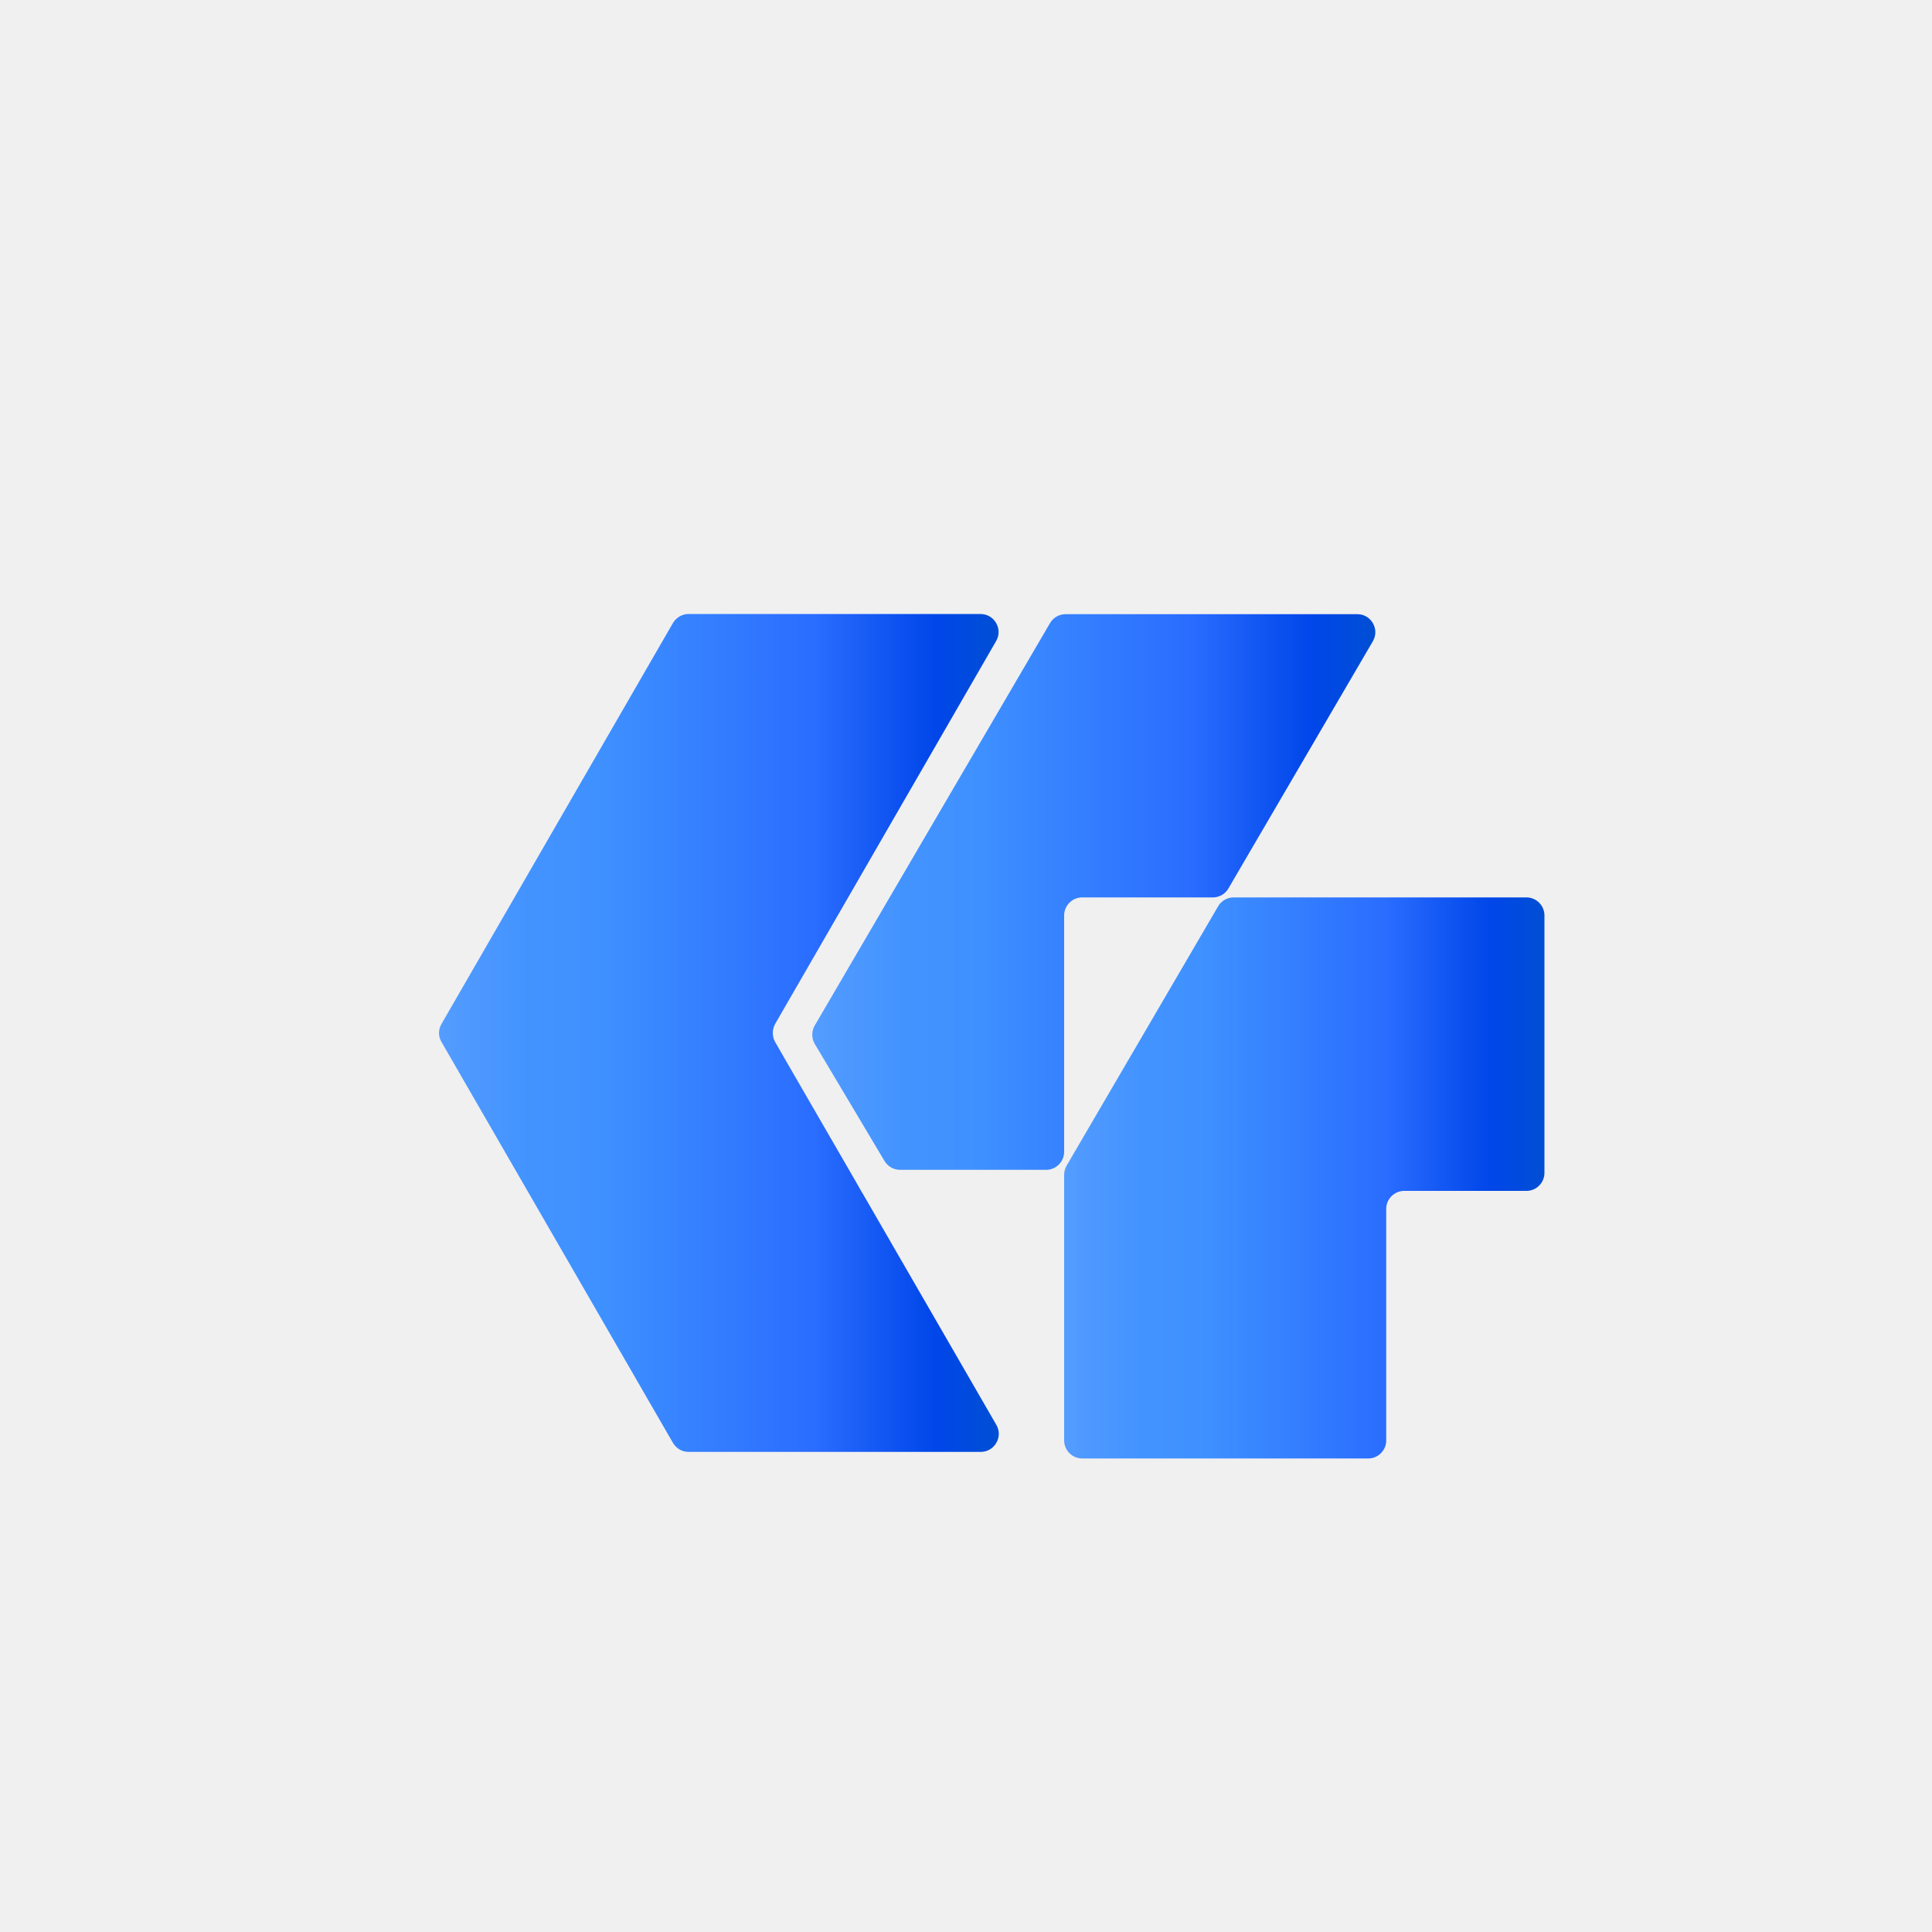
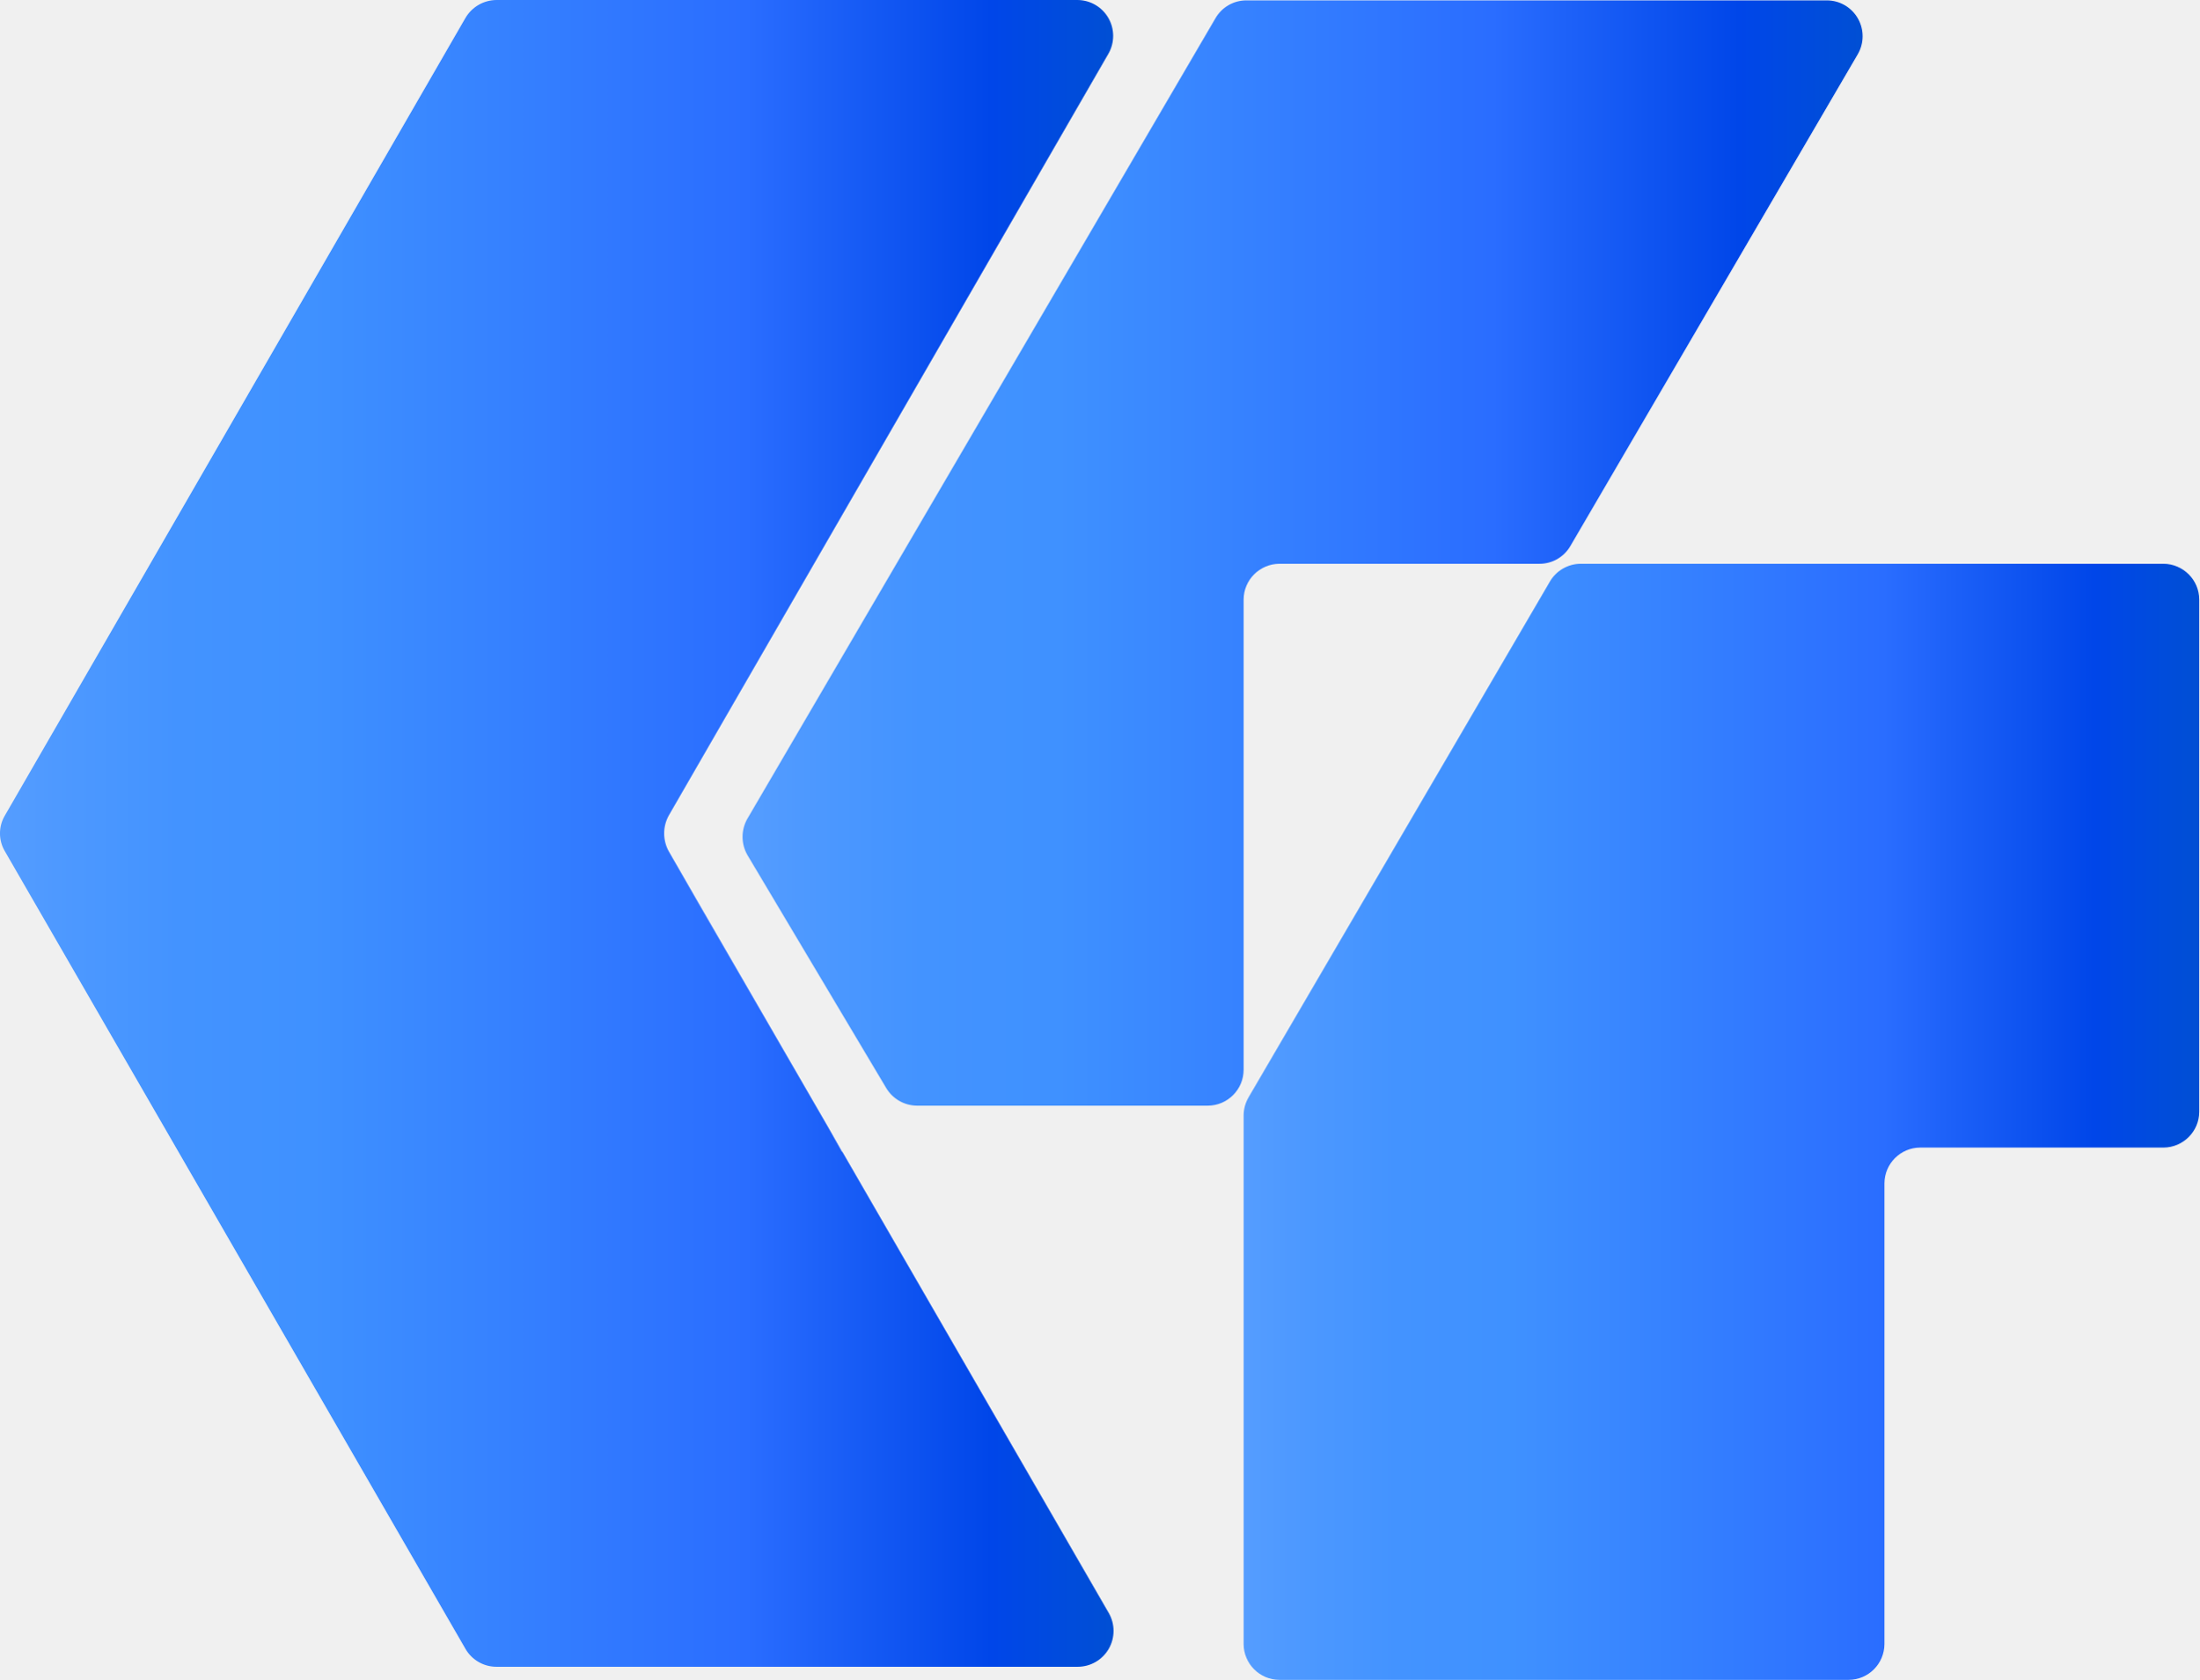
- <svg xmlns="http://www.w3.org/2000/svg" xmlns:xlink="http://www.w3.org/1999/xlink" enable-background="new 0 0 1000 1000" viewBox="0 0 1000 1000">
-   <linearGradient id="a">
-     <stop offset="0" stop-color="#559dff" />
-     <stop offset=".046" stop-color="#4e99ff" />
-     <stop offset=".16" stop-color="#4393ff" />
-     <stop offset=".281" stop-color="#3f91ff" />
-     <stop offset=".668" stop-color="#2a6dff" />
-     <stop offset=".888" stop-color="#0046e9" />
-     <stop offset="1" stop-color="#004fd4" />
-   </linearGradient>
-   <linearGradient id="b" gradientUnits="userSpaceOnUse" x1="550.815" x2="799.485" xlink:href="#a" y1="609.646" y2="609.646" />
-   <linearGradient id="c" gradientUnits="userSpaceOnUse" x1="420.411" x2="711.948" xlink:href="#a" y1="461.63" y2="461.63" />
-   <linearGradient id="d" gradientUnits="userSpaceOnUse" x1="227.253" x2="516.931" xlink:href="#a" y1="534.641" y2="534.641" />
-   <path d="m550.8 464.5v141l82.4-141z" fill="none" />
-   <path d="m717.6 464.5h-79.1c-3.3 0-6.4 1.8-8 4.6l-78.4 134.2c-.8 1.4-1.3 3-1.3 4.7v8.4 129.2c0 5.1 4.2 9.3 9.3 9.3h148.1c5.1 0 9.3-4.2 9.3-9.3v-119.9c0-5.1 4.2-9.3 9.3-9.3h63.3c5.1 0 9.3-4.2 9.3-9.3v-133.3c0-5.1-4.2-9.3-9.3-9.3z" fill="url(#b)" />
-   <path d="m550.8 596.1v-122.3c0-5.1 4.2-9.3 9.3-9.3h67.7c3.3 0 6.4-1.8 8-4.6l74.8-128c3.6-6.2-.9-14-8-14h-151.1c-3.3 0-6.4 1.8-8 4.6l-121.8 208.3c-1.7 2.9-1.7 6.6 0 9.5l36.1 60.6c1.7 2.8 4.7 4.6 8 4.6h75.7c5.1 0 9.3-4.2 9.3-9.4z" fill="url(#c)" />
-   <path d="m401.2 530 114.4-198.2c3.6-6.2-.9-14-8.1-14h-151.1c-3.3 0-6.4 1.8-8.1 4.7l-119.8 207.5c-1.7 2.9-1.7 6.4 0 9.3l119.8 207.5c1.7 2.9 4.7 4.7 8.1 4.7h151.2c7.2 0 11.7-7.8 8.1-14l-114.5-198.2c-1.6-2.9-1.6-6.4 0-9.3z" fill="url(#d)" />
-   <g fill="#fff">
-     <path d="m442.7 611.1 3.6 6.4h.1z" />
-     <path d="m408.9 552.7v-.1l-9.8-17z" />
-     <path d="m442.7 611.1-33.8-58.5v.1z" />
+ <svg xmlns="http://www.w3.org/2000/svg" xmlns:xlink="http://www.w3.org/1999/xlink" viewBox="0 0 572.17 437.1">
+   <defs>
+     <style>.cls-1{fill:none;}.cls-2{fill:url(#Gradiente_sem_nome_3);}.cls-3{fill:url(#Gradiente_sem_nome_3-2);}.cls-4{fill:url(#Gradiente_sem_nome_3-3);}.cls-5{fill:#fff;}</style>
+     <linearGradient id="Gradiente_sem_nome_3" x1="323.57" y1="72.5" x2="572.17" y2="72.5" gradientTransform="matrix(1, 0, 0, -1, 0, 364.4)" gradientUnits="userSpaceOnUse">
+       <stop offset="0" stop-color="#559dff" />
+       <stop offset="0.05" stop-color="#4e99ff" />
+       <stop offset="0.16" stop-color="#4393ff" />
+       <stop offset="0.28" stop-color="#3f91ff" />
+       <stop offset="0.67" stop-color="#2a6dff" />
+       <stop offset="0.89" stop-color="#0046e9" />
+       <stop offset="1" stop-color="#004fd4" />
+     </linearGradient>
+     <linearGradient id="Gradiente_sem_nome_3-2" x1="193.2" y1="220.5" x2="484.64" y2="220.5" xlink:href="#Gradiente_sem_nome_3" />
+     <linearGradient id="Gradiente_sem_nome_3-3" x1="0" y1="147.55" x2="289.74" y2="147.55" xlink:href="#Gradiente_sem_nome_3" />
+   </defs>
+   <g id="Camada_2" data-name="Camada 2">
+     <g id="Camada_1-2" data-name="Camada 1">
+       <path class="cls-1" d="M323.57,146.7v141l82.4-141Z" />
+       <path class="cls-2" d="M490.37,146.7h-79.1a9.28,9.28,0,0,0-8,4.6l-78.4,134.2a9.47,9.47,0,0,0-1.3,4.7V427.8a9.35,9.35,0,0,0,9.3,9.3H481a9.35,9.35,0,0,0,9.3-9.3V307.9a9.35,9.35,0,0,1,9.3-9.3h63.3a9.35,9.35,0,0,0,9.3-9.3V156a9.35,9.35,0,0,0-9.3-9.3Z" />
+       <path class="cls-3" d="M323.57,278.3V156a9.35,9.35,0,0,1,9.3-9.3h67.7a9.28,9.28,0,0,0,8-4.6l74.8-128a9.33,9.33,0,0,0-8-14H324.27a9.28,9.28,0,0,0-8,4.6L194.47,213a9.49,9.49,0,0,0,0,9.5l36.1,60.6a9.41,9.41,0,0,0,8,4.6h75.7a9.37,9.37,0,0,0,9.3-9.4Z" />
+       <path class="cls-4" d="M174,212.2,288.38,14a9.34,9.34,0,0,0-8.1-14H129.18a9.45,9.45,0,0,0-8.1,4.7L1.27,212.2a9.12,9.12,0,0,0,0,9.3L121.08,429a9.33,9.33,0,0,0,8.1,4.7h151.2a9.34,9.34,0,0,0,8.1-14L174,221.5A9.61,9.61,0,0,1,174,212.2Z" />
+       <path class="cls-5" d="M215.47,293.3l3.6,6.4h.1Z" />
+       <path class="cls-5" d="M181.67,234.9v-.1l-9.8-17Z" />
+       <path class="cls-5" d="M215.47,293.3l-33.8-58.5v.1Z" />
+     </g>
  </g>
</svg>
